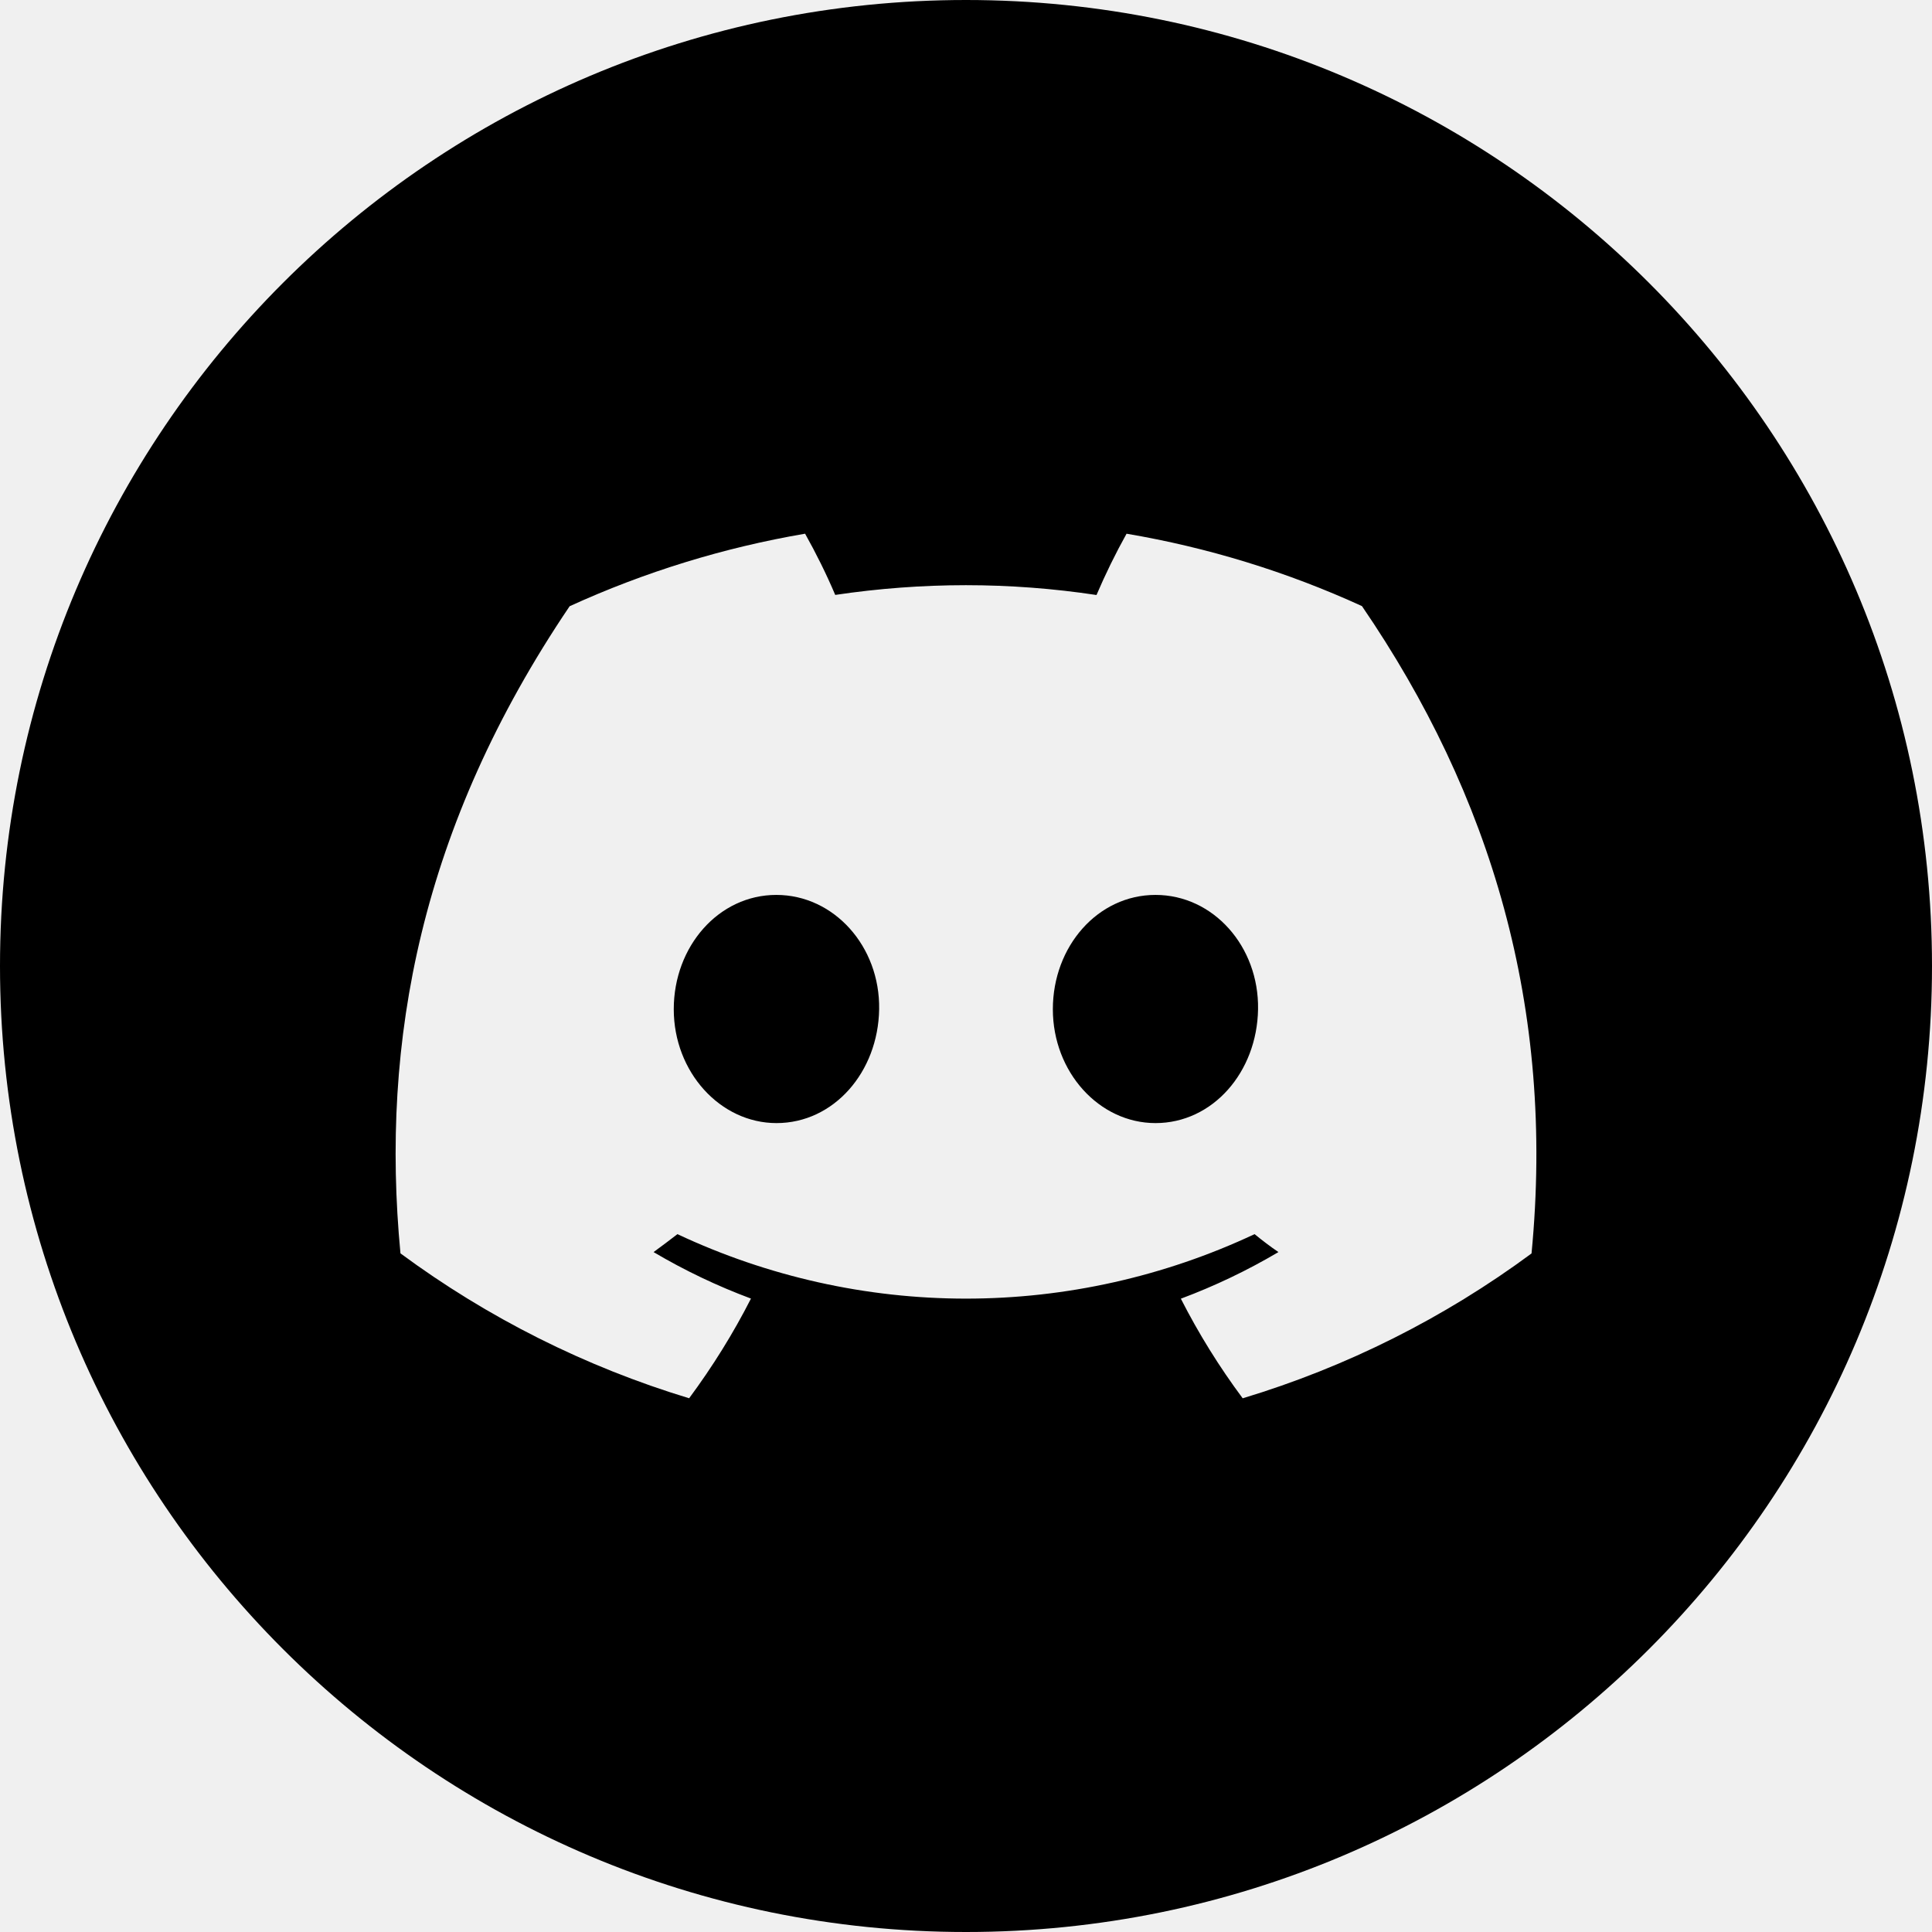
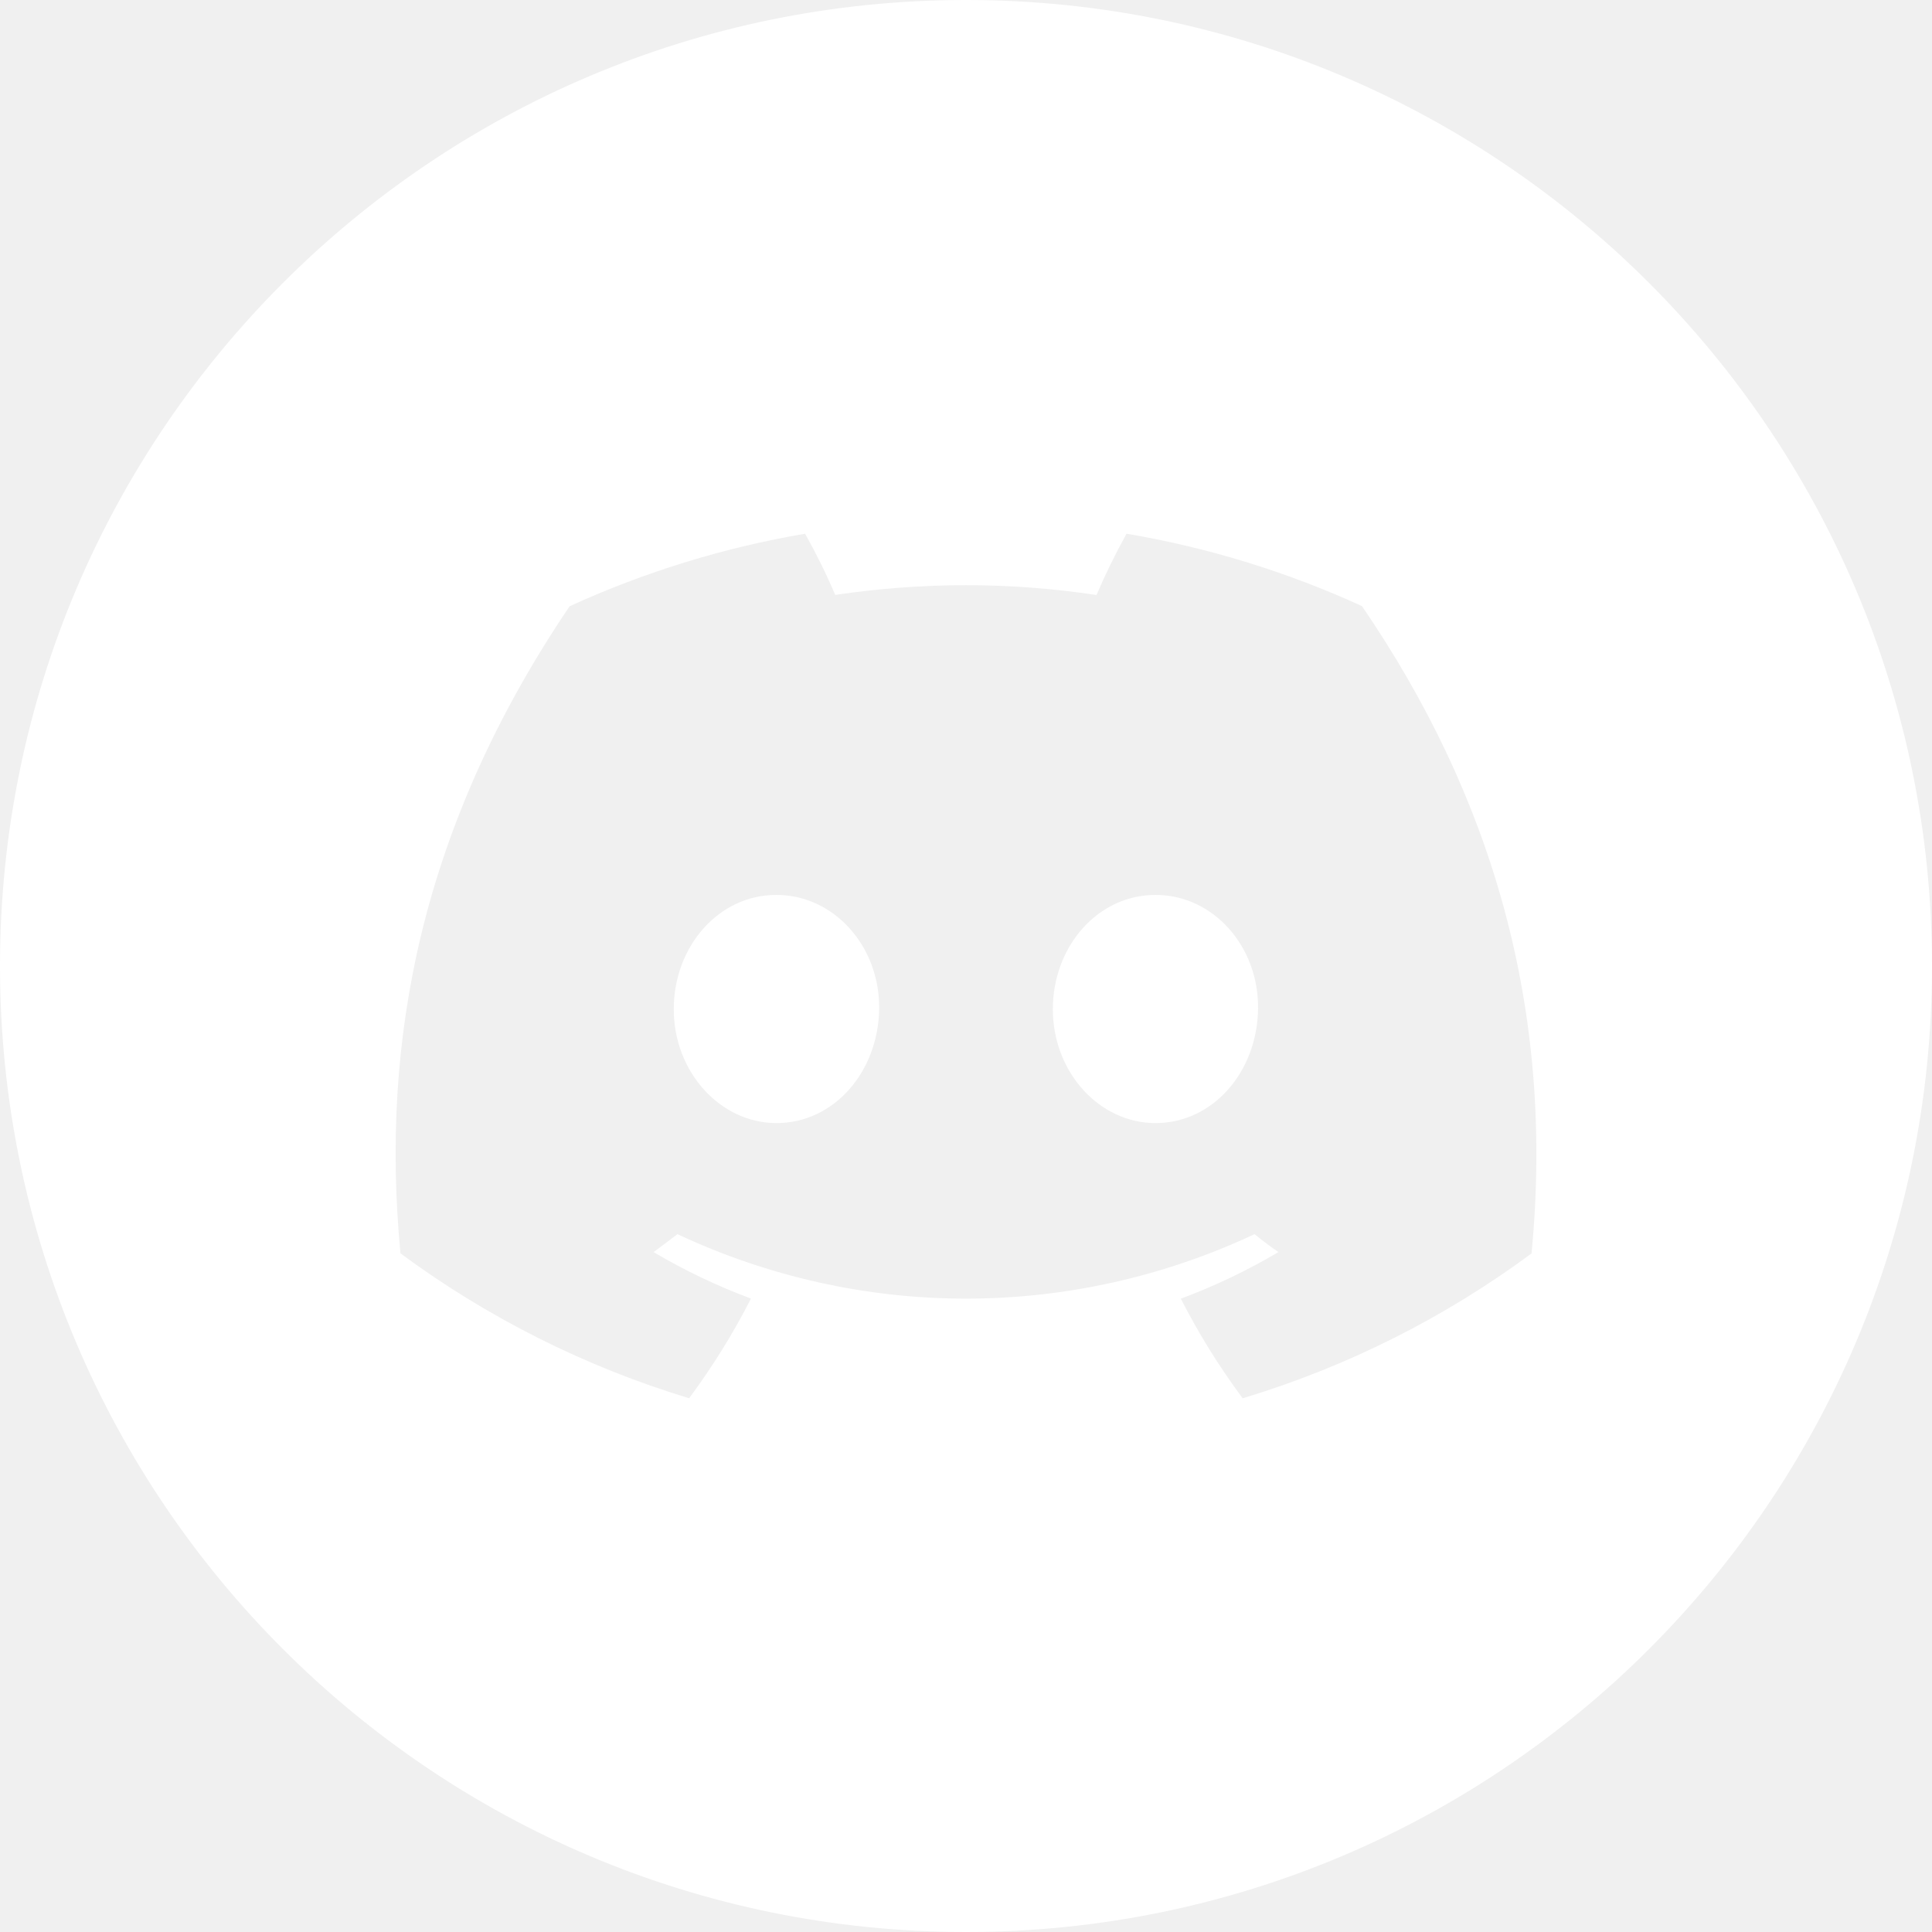
- <svg xmlns="http://www.w3.org/2000/svg" shape-rendering="geometricPrecision" text-rendering="geometricPrecision" image-rendering="optimizeQuality" fill-rule="evenodd" clip-rule="evenodd" viewBox="0 0 512 512">
+ <svg xmlns="http://www.w3.org/2000/svg" fill="white" shape-rendering="geometricPrecision" text-rendering="geometricPrecision" image-rendering="optimizeQuality" fill-rule="evenodd" clip-rule="evenodd" viewBox="0 0 512 512">
  <path d="M256 0c141.385 0 256 114.615 256 256S397.385 512 256 512 0 397.385 0 256 114.615 0 256 0zm104.932 160.621a250.428 250.428 0 00-62.383-19.182 173.883 173.883 0 00-7.966 16.243 232.557 232.557 0 00-34.619-2.603c-11.569 0-23.195.879-34.622 2.58-2.334-5.509-5.044-10.971-7.986-16.223a252.58 252.58 0 00-62.397 19.222c-39.483 58.408-50.183 115.357-44.833 171.497a251.49 251.49 0 0076.502 38.398c6.169-8.327 11.695-17.192 16.386-26.417a161.682 161.682 0 01-25.813-12.319c2.164-1.569 4.281-3.186 6.325-4.756 23.912 11.231 50.039 17.088 76.473 17.088 26.436 0 52.562-5.857 76.475-17.089 2.069 1.688 4.186 3.305 6.325 4.755a162.693 162.693 0 01-25.86 12.352 183.969 183.969 0 0016.387 26.397 250.498 250.498 0 0076.553-38.392l-.006.007c6.277-65.104-10.725-121.53-44.941-171.558zM205.78 297.63c-14.908 0-27.226-13.53-27.226-30.175 0-16.645 11.889-30.293 27.178-30.293 15.29 0 27.511 13.648 27.25 30.293-.262 16.645-12.008 30.175-27.202 30.175zm100.439 0c-14.933 0-27.202-13.53-27.202-30.175 0-16.645 11.889-30.293 27.202-30.293 15.313 0 27.44 13.648 27.178 30.293-.261 16.645-11.984 30.175-27.178 30.175z" />
</svg>
